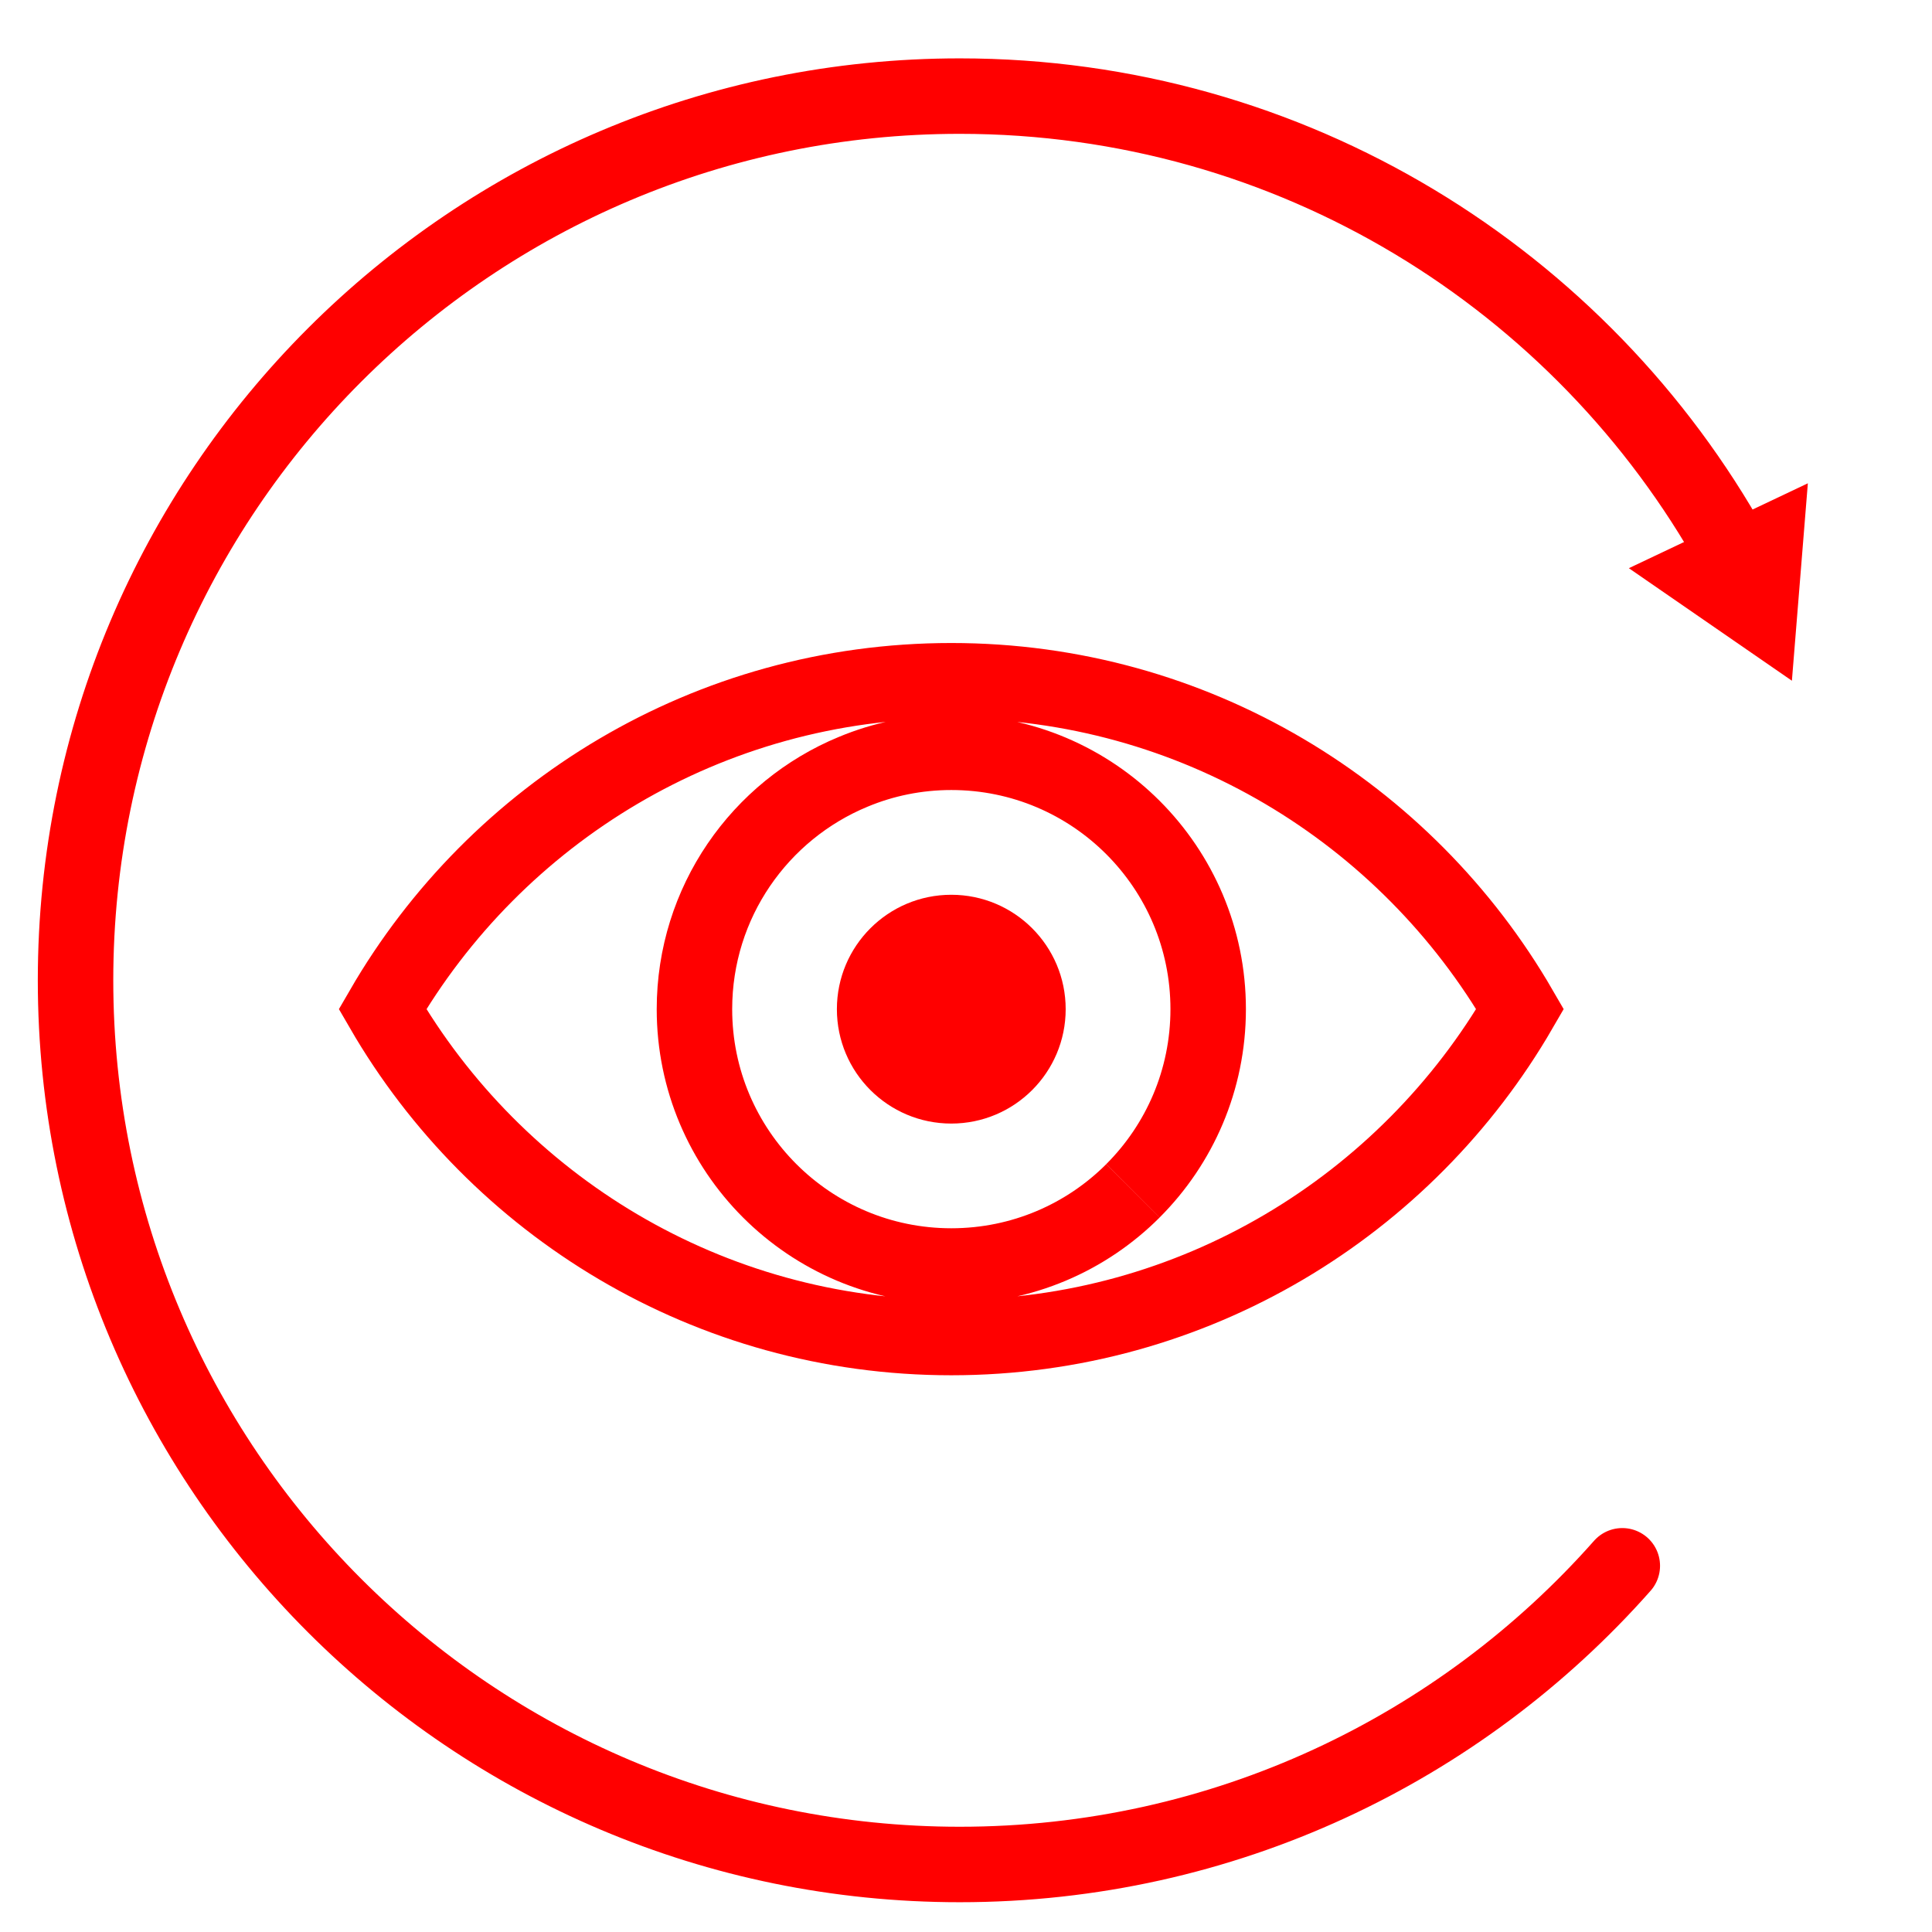
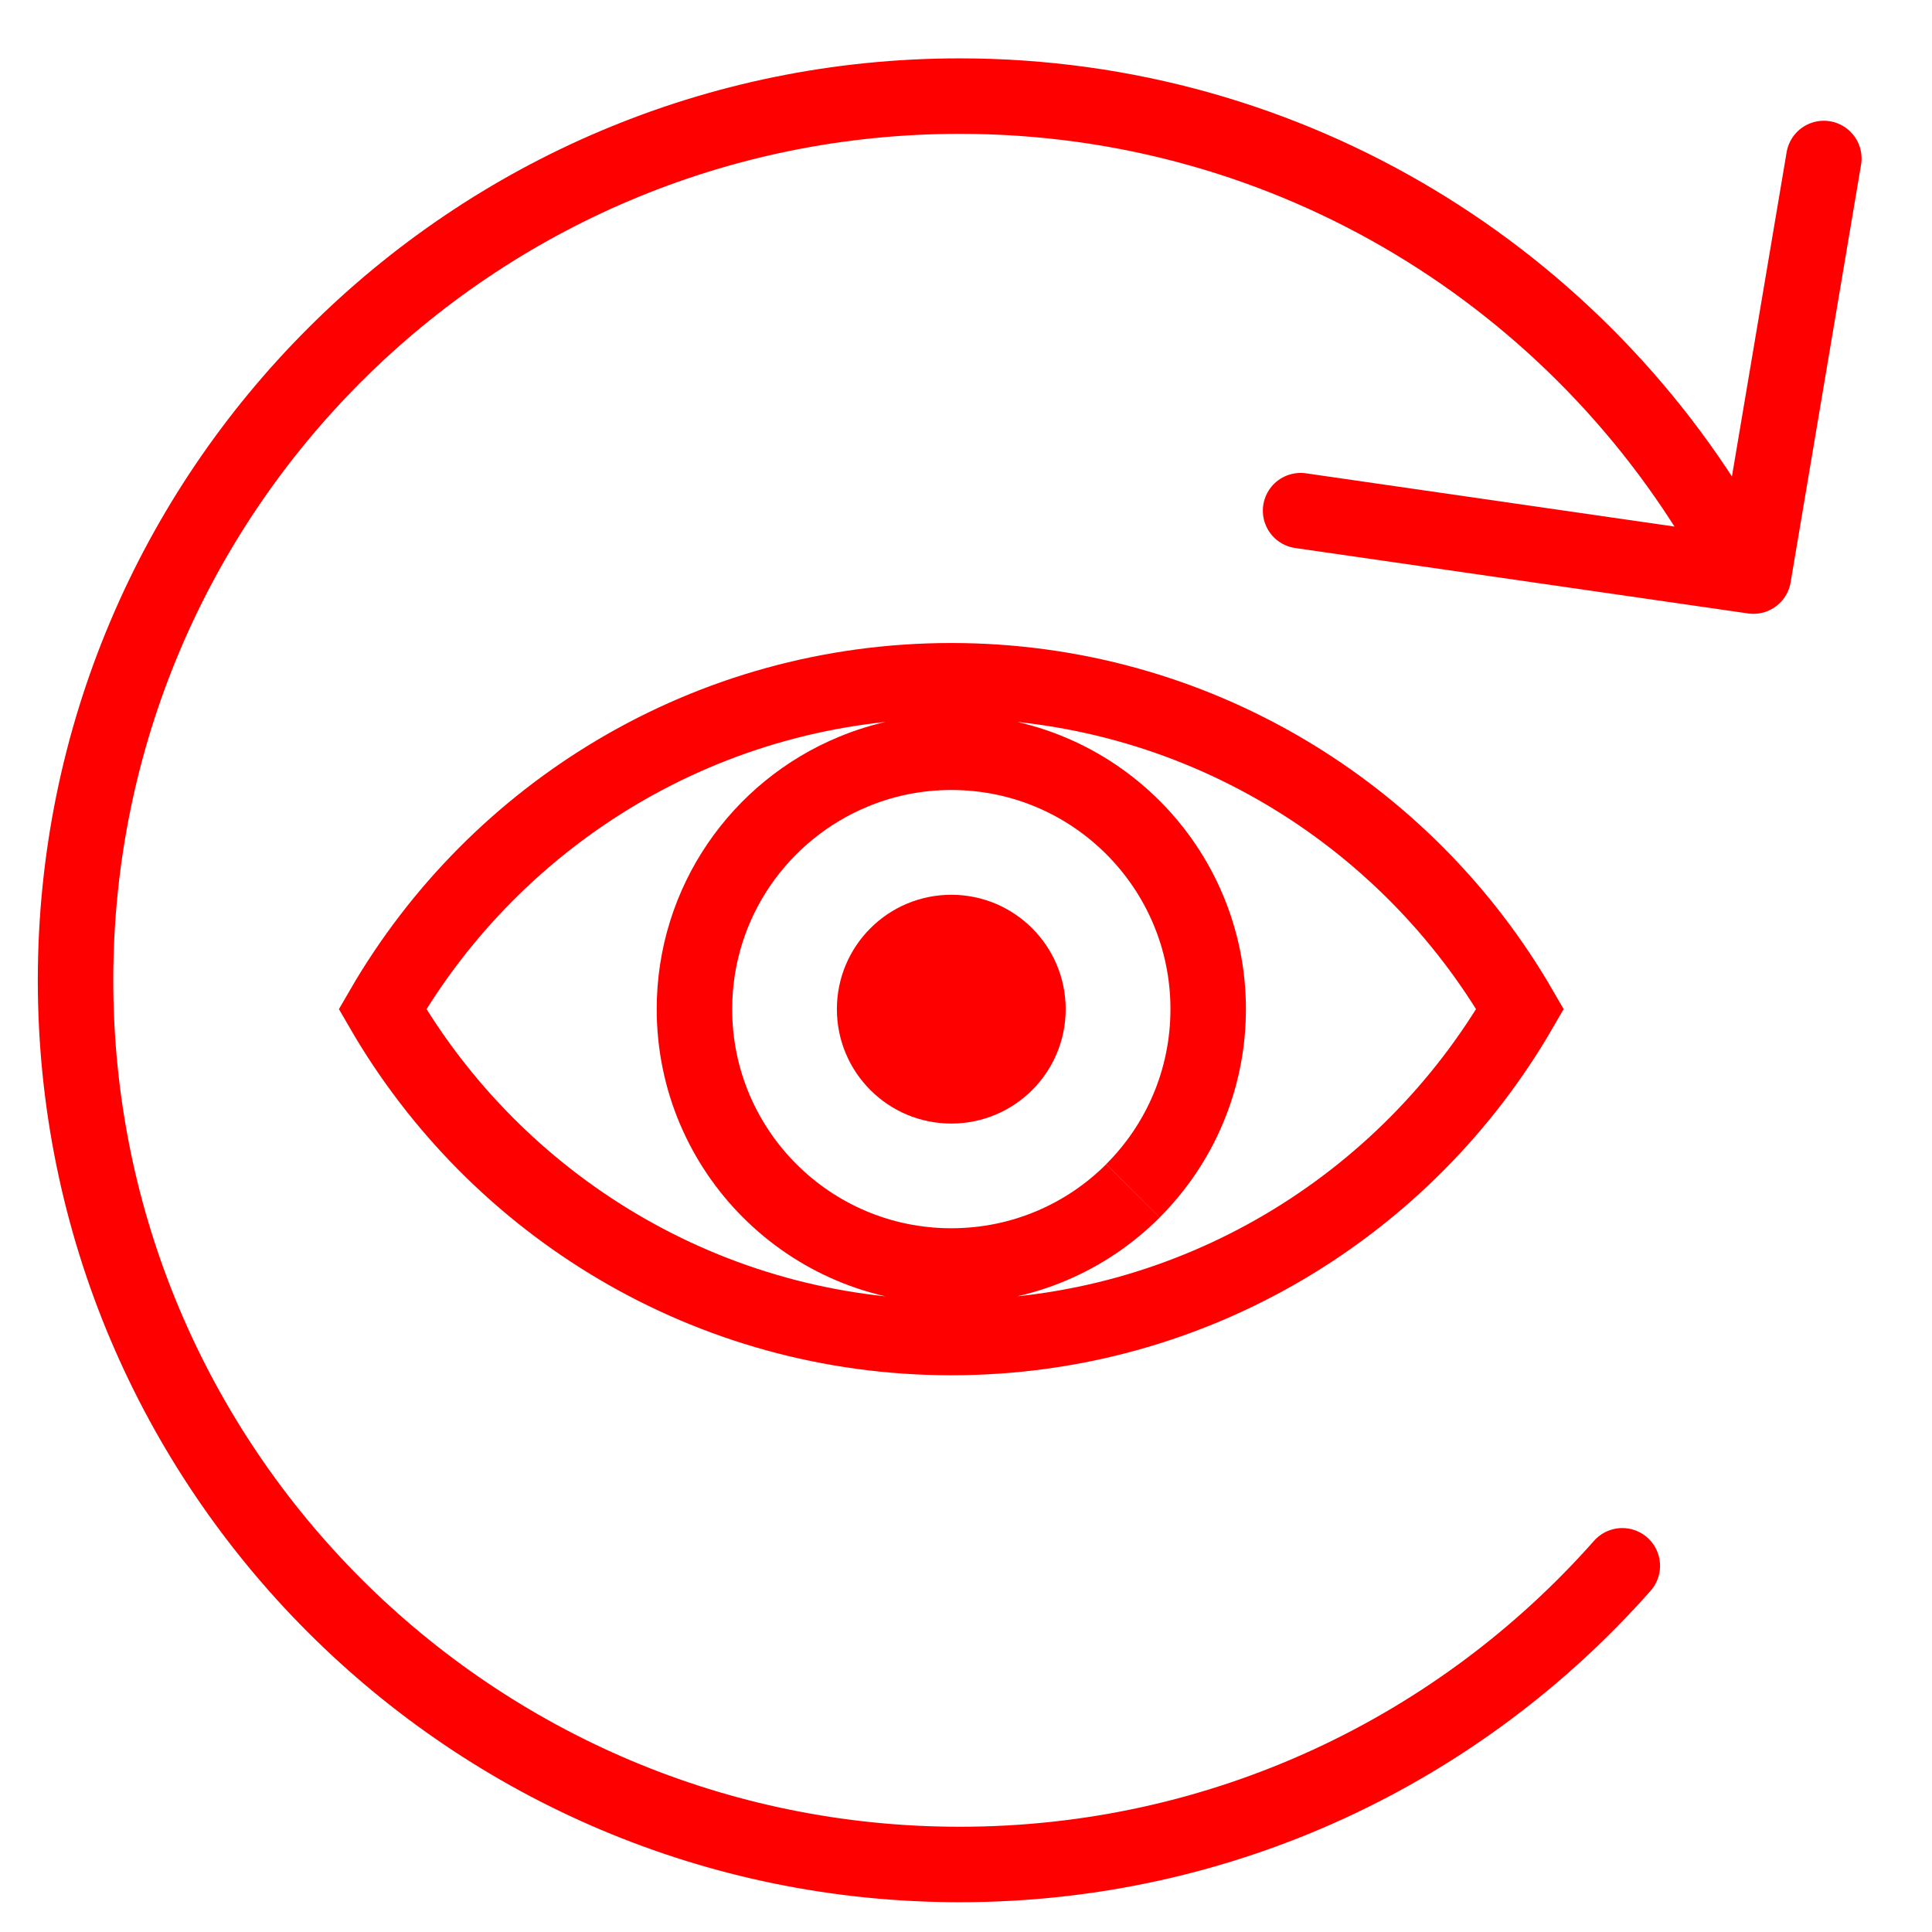
- <svg xmlns="http://www.w3.org/2000/svg" version="1.1" x="0px" y="0px" width="128px" height="128px" viewBox="0 0 128 128" enable-background="new 0 0 128 128" xml:space="preserve">
-   <g id="Calque_2">
+ <svg xmlns="http://www.w3.org/2000/svg" version="1.1" id="Calque_1" x="0px" y="0px" width="128px" height="128px" viewBox="0 0 128 128" enable-background="new 0 0 128 128" xml:space="preserve">
+   <g>
    <g>
-       <g>
-         <path fill="none" stroke="#FF0000" stroke-width="5" stroke-linecap="round" stroke-linejoin="round" d="M107.482,103.738     c-10.732,12.137-26.422,19.789-43.897,19.789c-32.352,0-58.58-26.227-58.58-58.58c0-32.353,26.228-58.58,58.58-58.58     c22.028,0,41.219,12.16,51.223,30.134" />
-         <g>
-           <polygon fill="#FF0000" points="107.916,37.644 118.718,45.1 119.775,32.02     " />
-         </g>
-       </g>
+       <path fill="none" stroke="#FF0000" stroke-width="5" stroke-linecap="round" stroke-linejoin="round" d="M107.482,103.738    c-10.732,12.137-26.422,19.789-43.897,19.789c-32.352,0-58.58-26.228-58.58-58.58c0-32.354,26.228-58.58,58.58-58.58    c22.028,0,41.22,12.16,51.224,30.134" />
    </g>
  </g>
  <g id="Calque_3">
    <g>
      <g>
-         <path fill="none" stroke="#FF0000" stroke-width="5" stroke-miterlimit="10" d="M63.026,45.101     c-16.104,0-30.156,8.753-37.683,21.756C32.87,79.86,46.921,88.615,63.026,88.615c16.104,0,30.155-8.757,37.682-21.759     C93.182,53.854,79.13,45.101,63.026,45.101z M75.06,78.896c-3.08,3.083-7.341,4.98-12.033,4.98     c-9.403,0-17.018-7.624-17.018-17.015c0-7.093,4.339-13.173,10.516-15.726c1.995-0.833,4.196-1.294,6.502-1.294     c9.402,0,17.018,7.621,17.018,17.017c0,4.7-1.902,8.953-4.982,12.033" />
+         <path fill="none" stroke="#FF0000" stroke-width="5" stroke-miterlimit="10" d="M63.026,45.101     c-16.104,0-30.156,8.753-37.683,21.756c7.527,13.002,21.578,21.758,37.683,21.758c16.104,0,30.156-8.758,37.682-21.76     C93.182,53.854,79.13,45.101,63.026,45.101z M75.061,78.896c-3.08,3.082-7.342,4.979-12.034,4.979     c-9.403,0-17.018-7.624-17.018-17.015c0-7.093,4.339-13.173,10.516-15.727c1.995-0.833,4.196-1.294,6.502-1.294     c9.403,0,17.018,7.621,17.018,17.017c0,4.701-1.902,8.953-4.982,12.033" />
      </g>
      <circle fill="#FF0000" cx="63.025" cy="66.86" r="7.579" />
    </g>
  </g>
+   <polyline fill="none" stroke="#FF0000" stroke-width="5" stroke-linecap="round" stroke-linejoin="round" points="86.167,33.833   116.167,38.167 120.834,10.5 " />
</svg>
